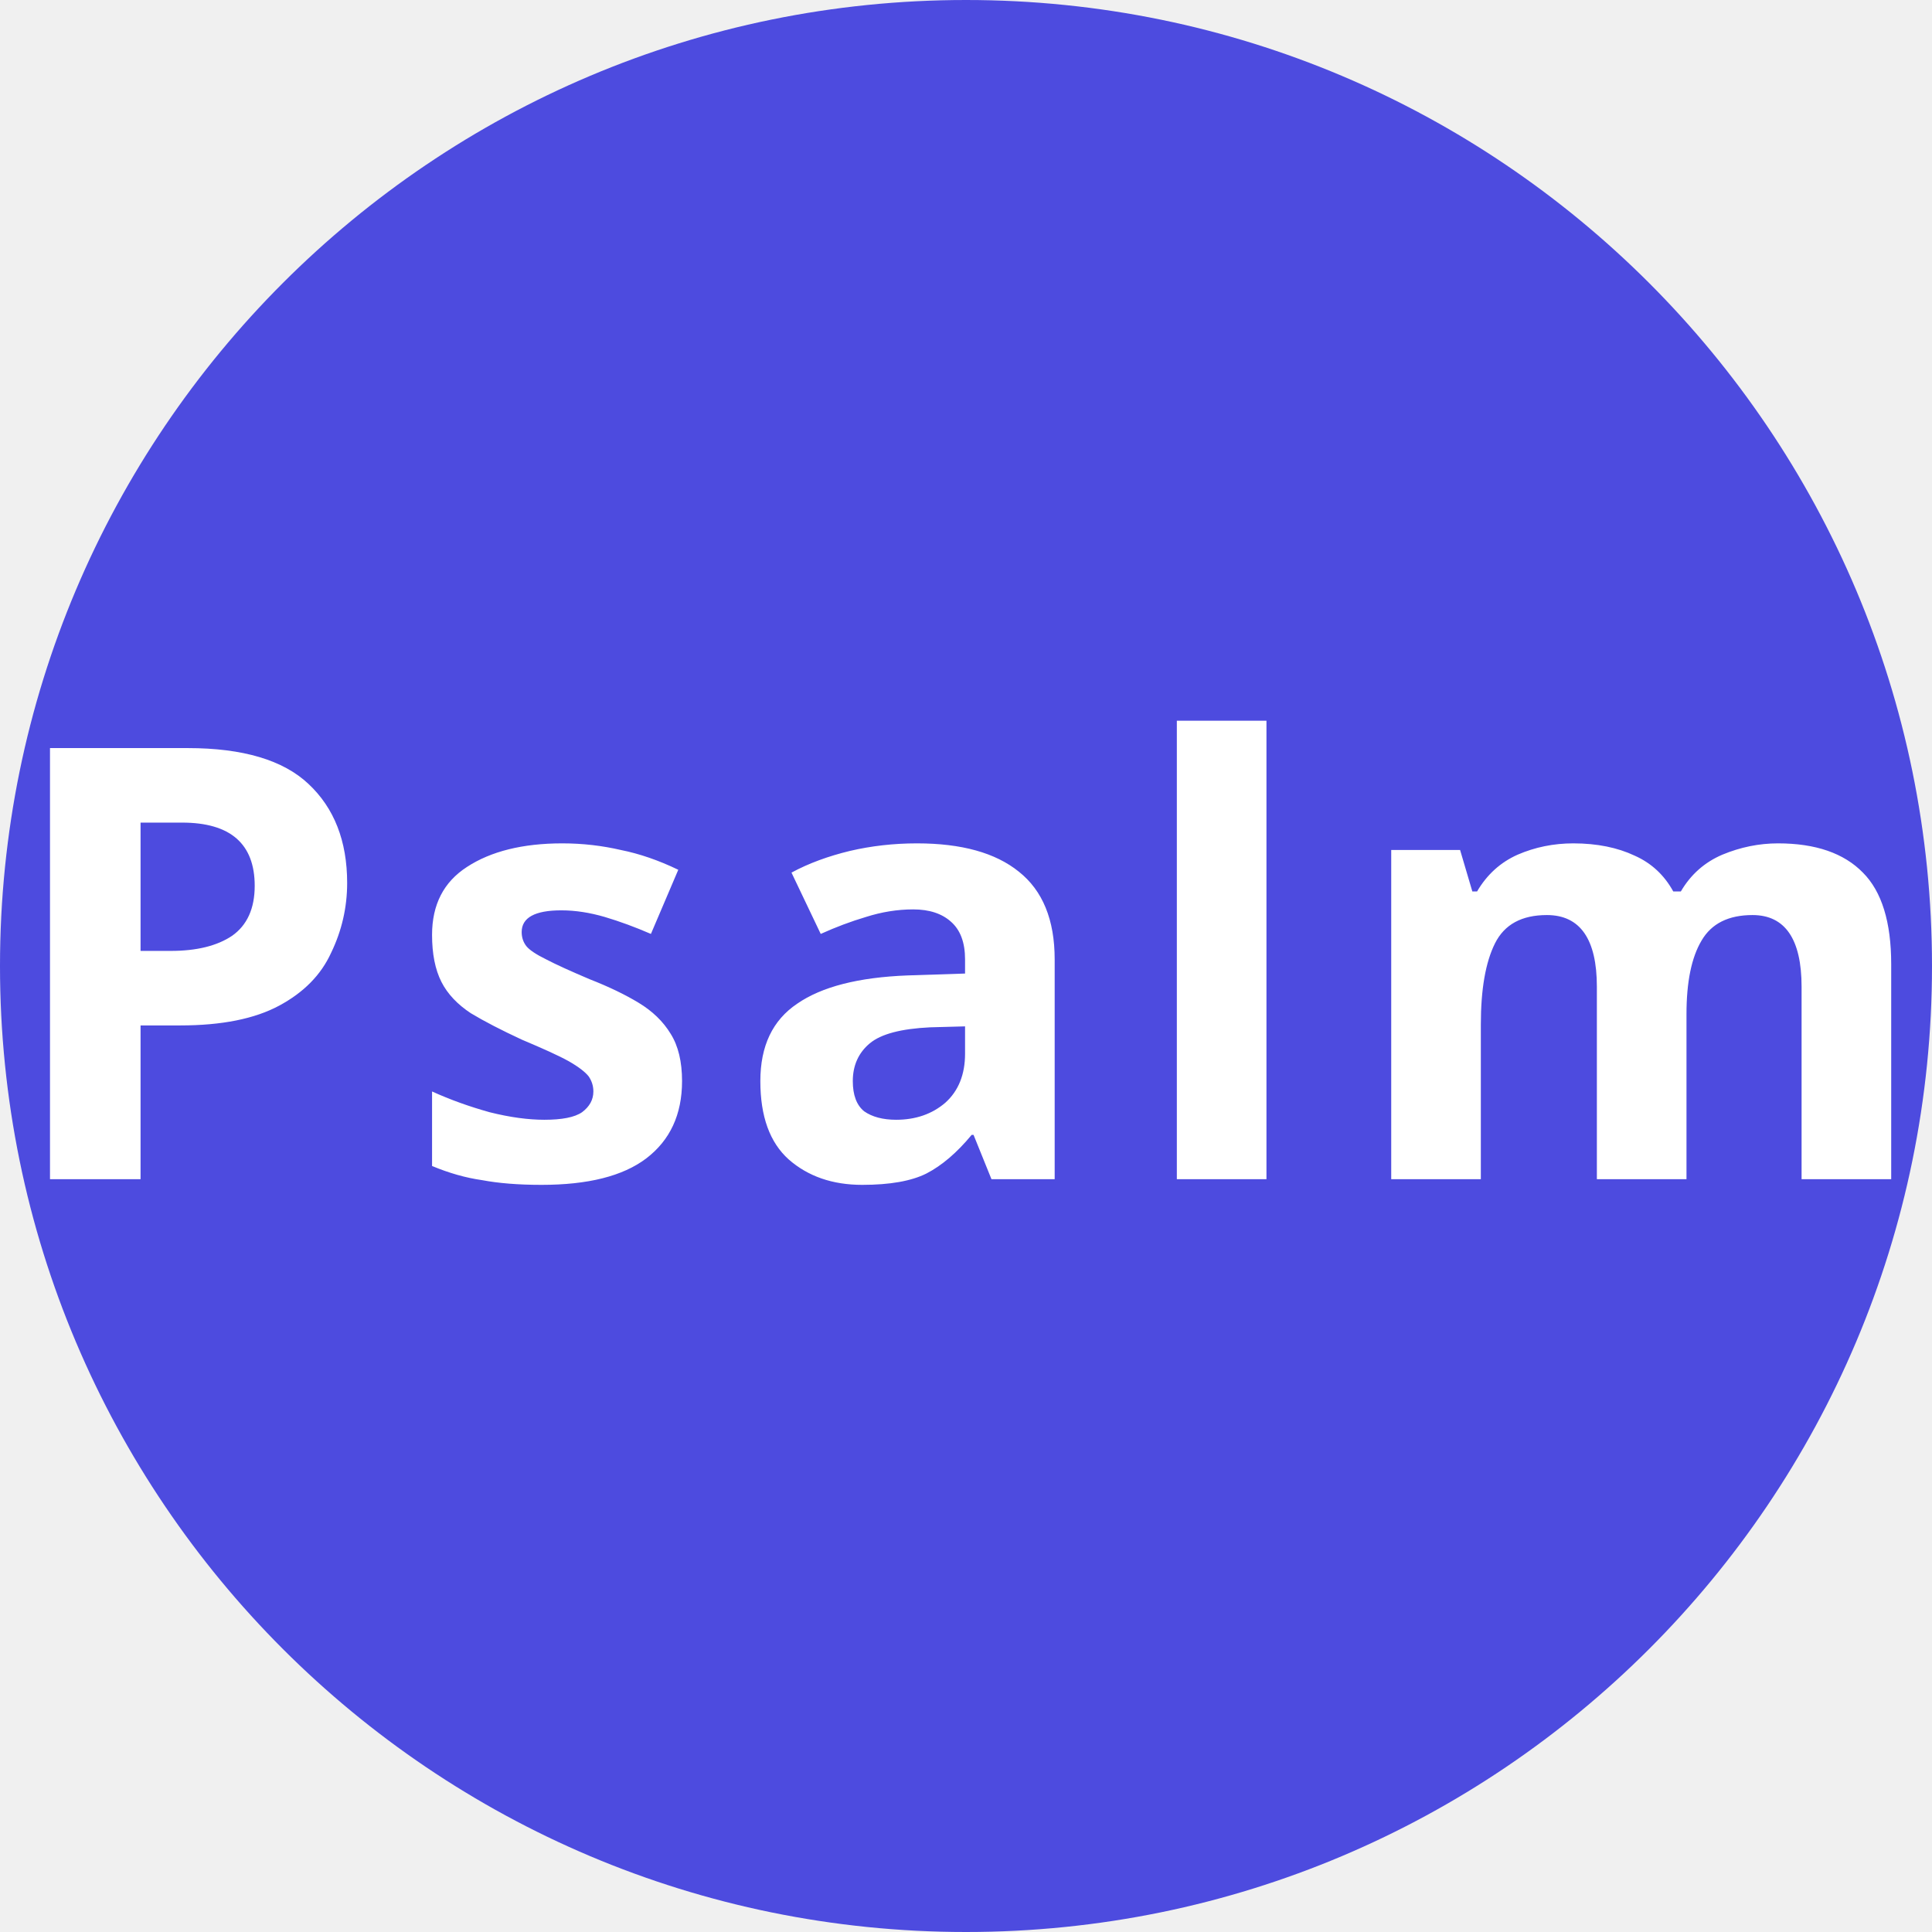
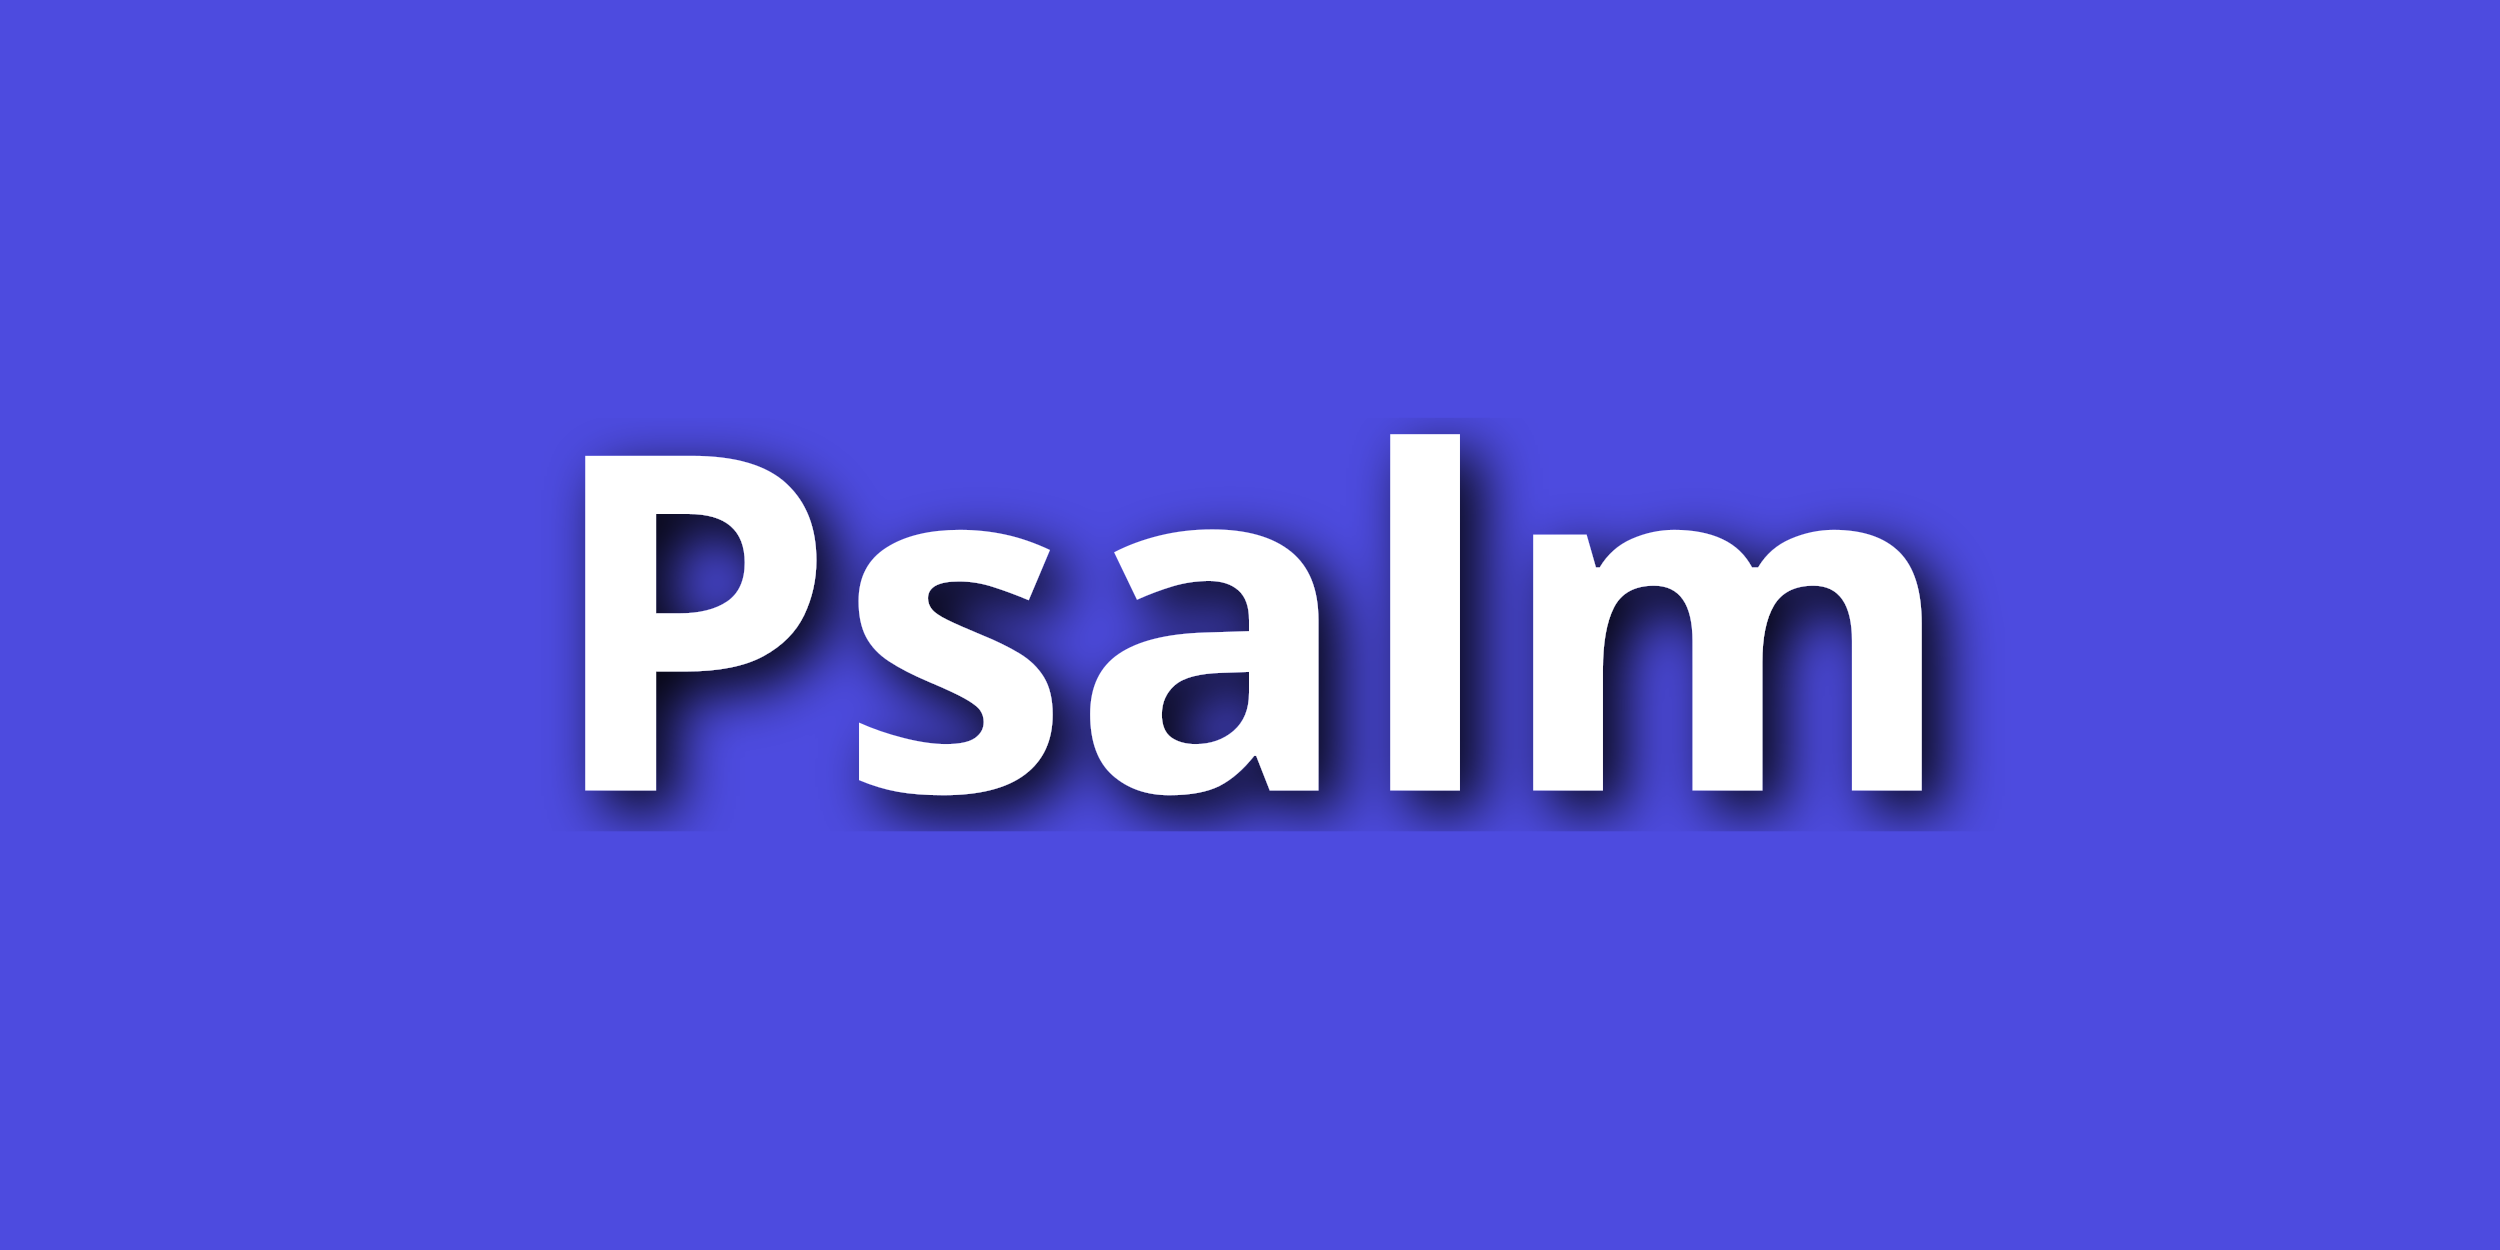
- <svg xmlns="http://www.w3.org/2000/svg" width="32" height="32" viewBox="0 0 32 32">
-   <circle cx="16" cy="16" r="16" fill="#4d4bdf" />
-   <text x="50%" y="50%" font-family="Poppins, Arial Black, sans-serif" font-size="10" fill="white" text-anchor="middle" dominant-baseline="middle" letter-spacing="0.5" font-weight="600">
+ <svg xmlns="http://www.w3.org/2000/svg" width="256" height="128" viewBox="0 0 256 128">
+   <defs>
+     <filter id="dropShadow">
+       <feGaussianBlur in="SourceAlpha" stdDeviation="3" />
+       <feOffset dx="2" dy="2" />
+       <feMerge>
+         <feMergeNode />
+         <feMergeNode in="SourceGraphic" />
+       </feMerge>
+     </filter>
+   </defs>
+   <rect width="256" height="128" fill="#4d4bdf" />
+   <text x="128" y="64" font-family="Poppins, sans-serif" font-size="48" fill="white" filter="url(#dropShadow)" text-anchor="middle" dominant-baseline="middle" font-weight="bold">
    Psalm
  </text>
</svg>
